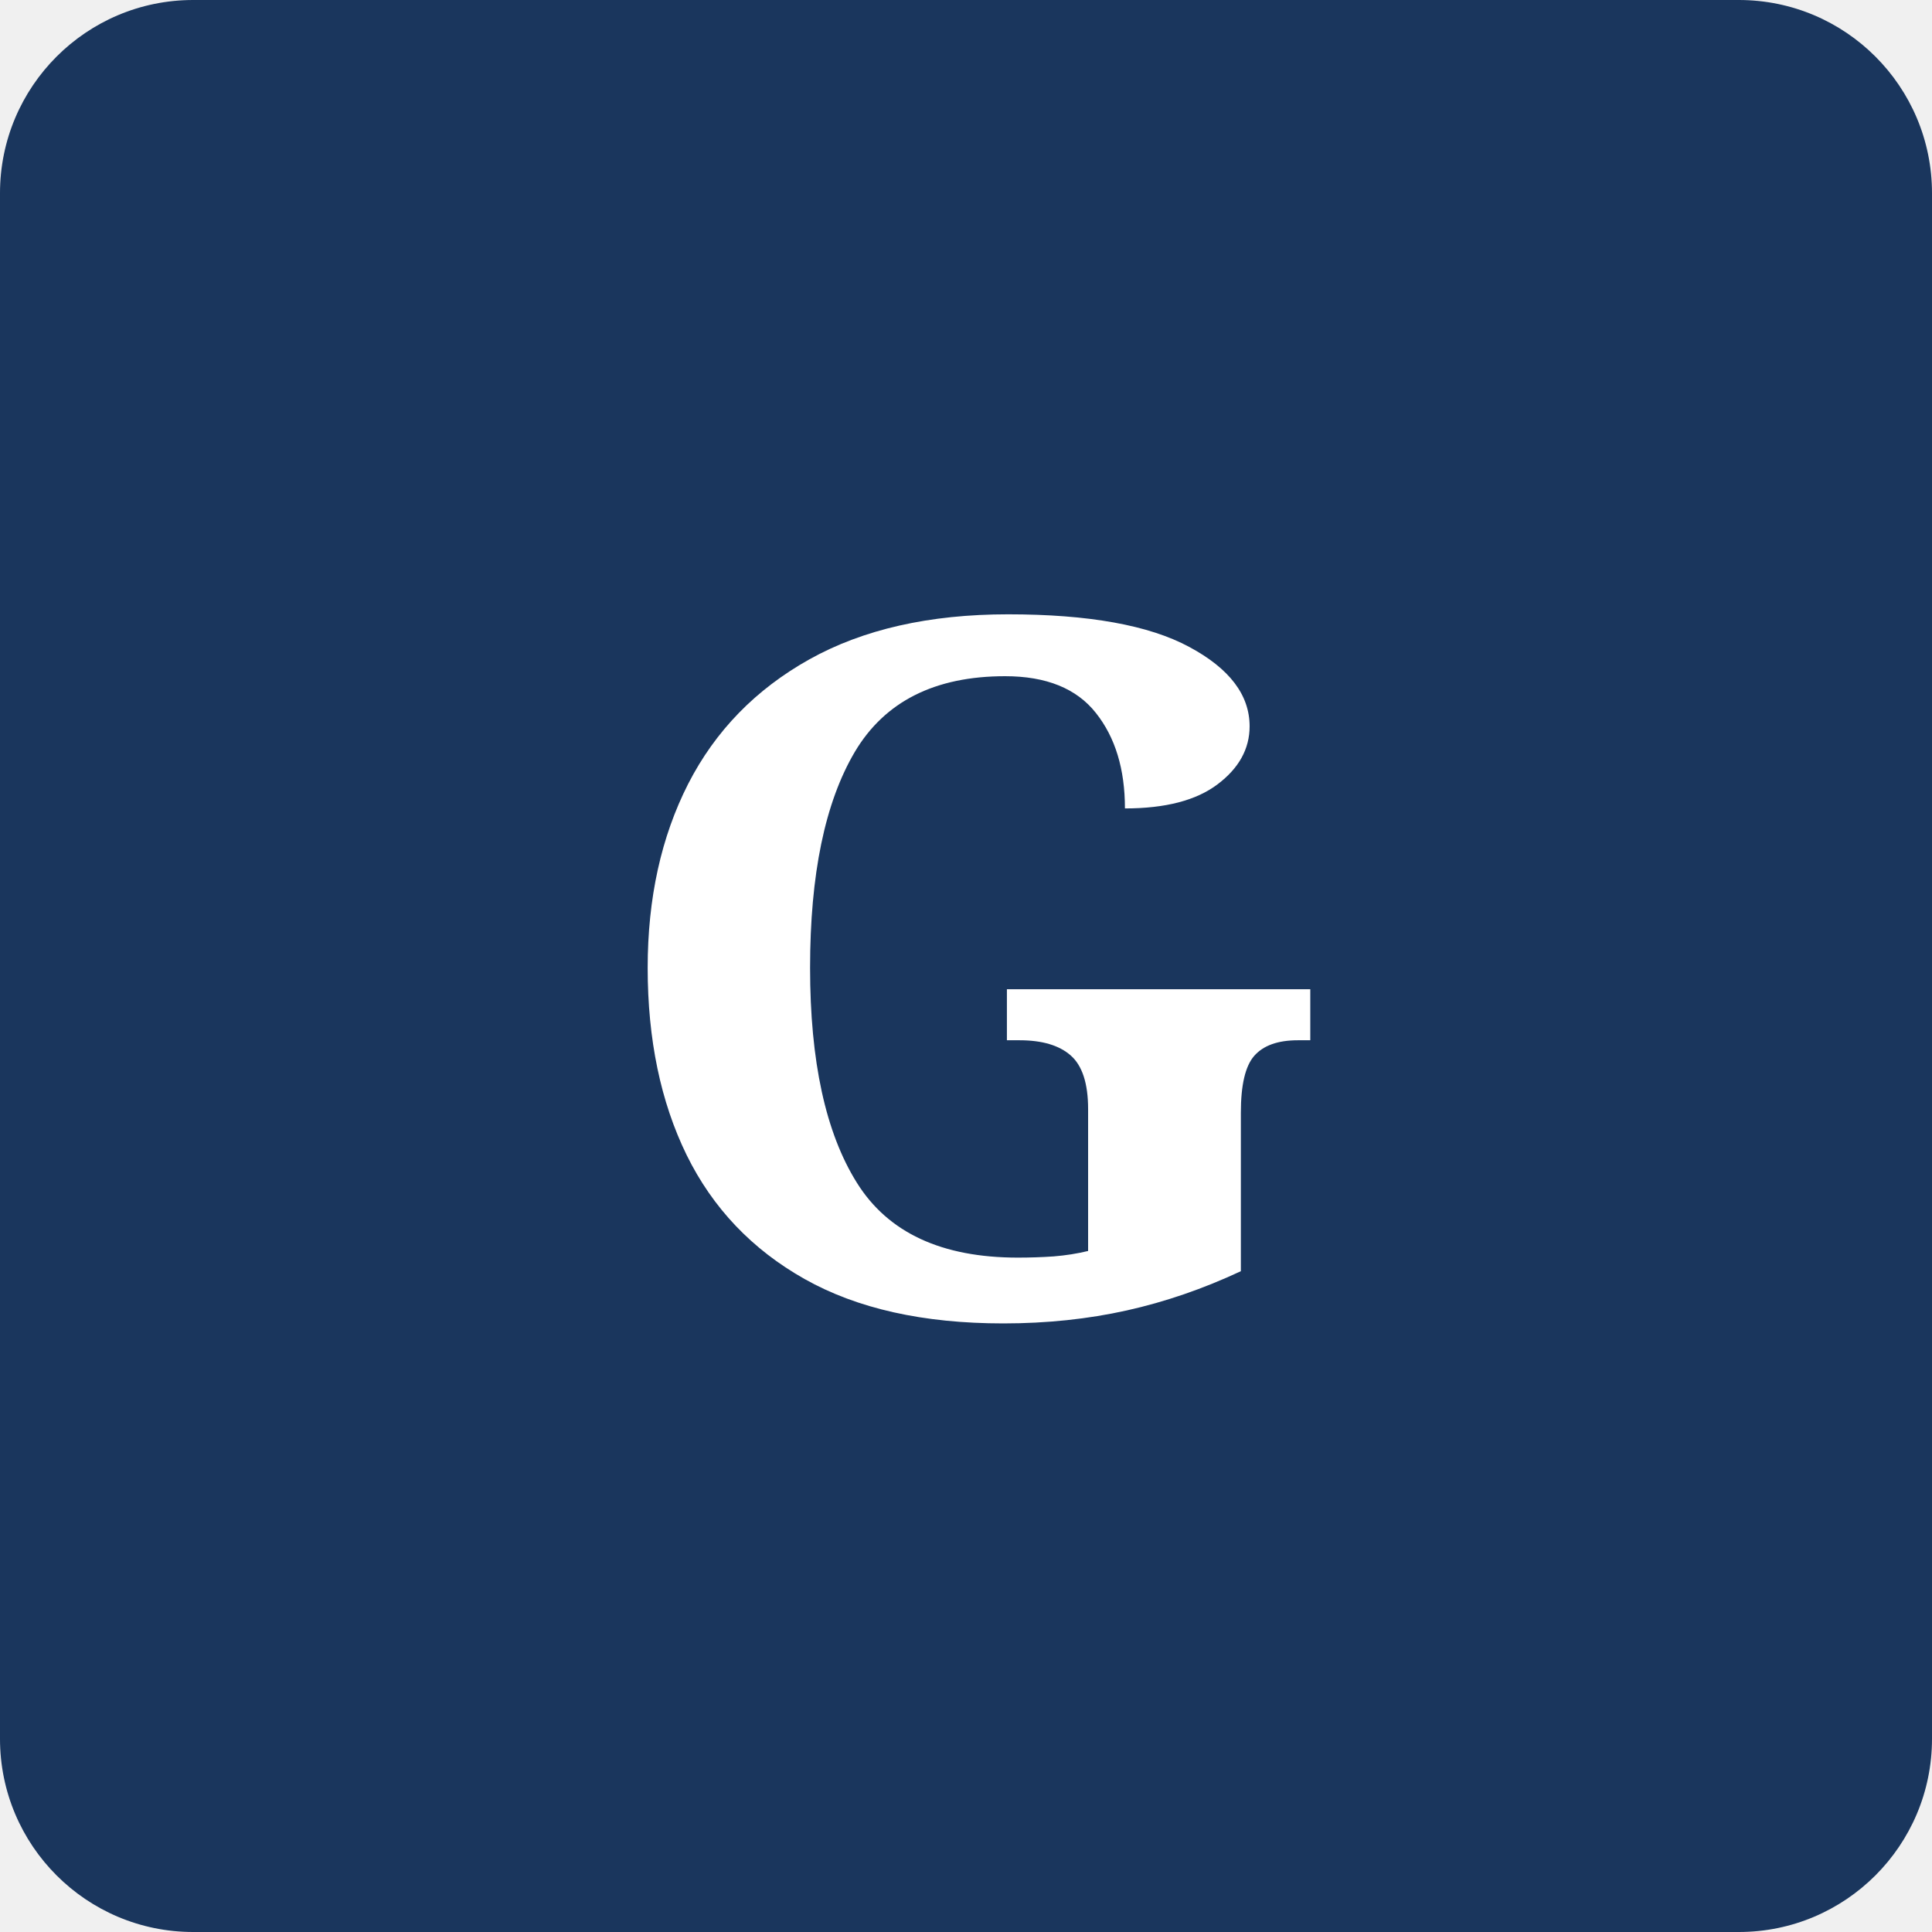
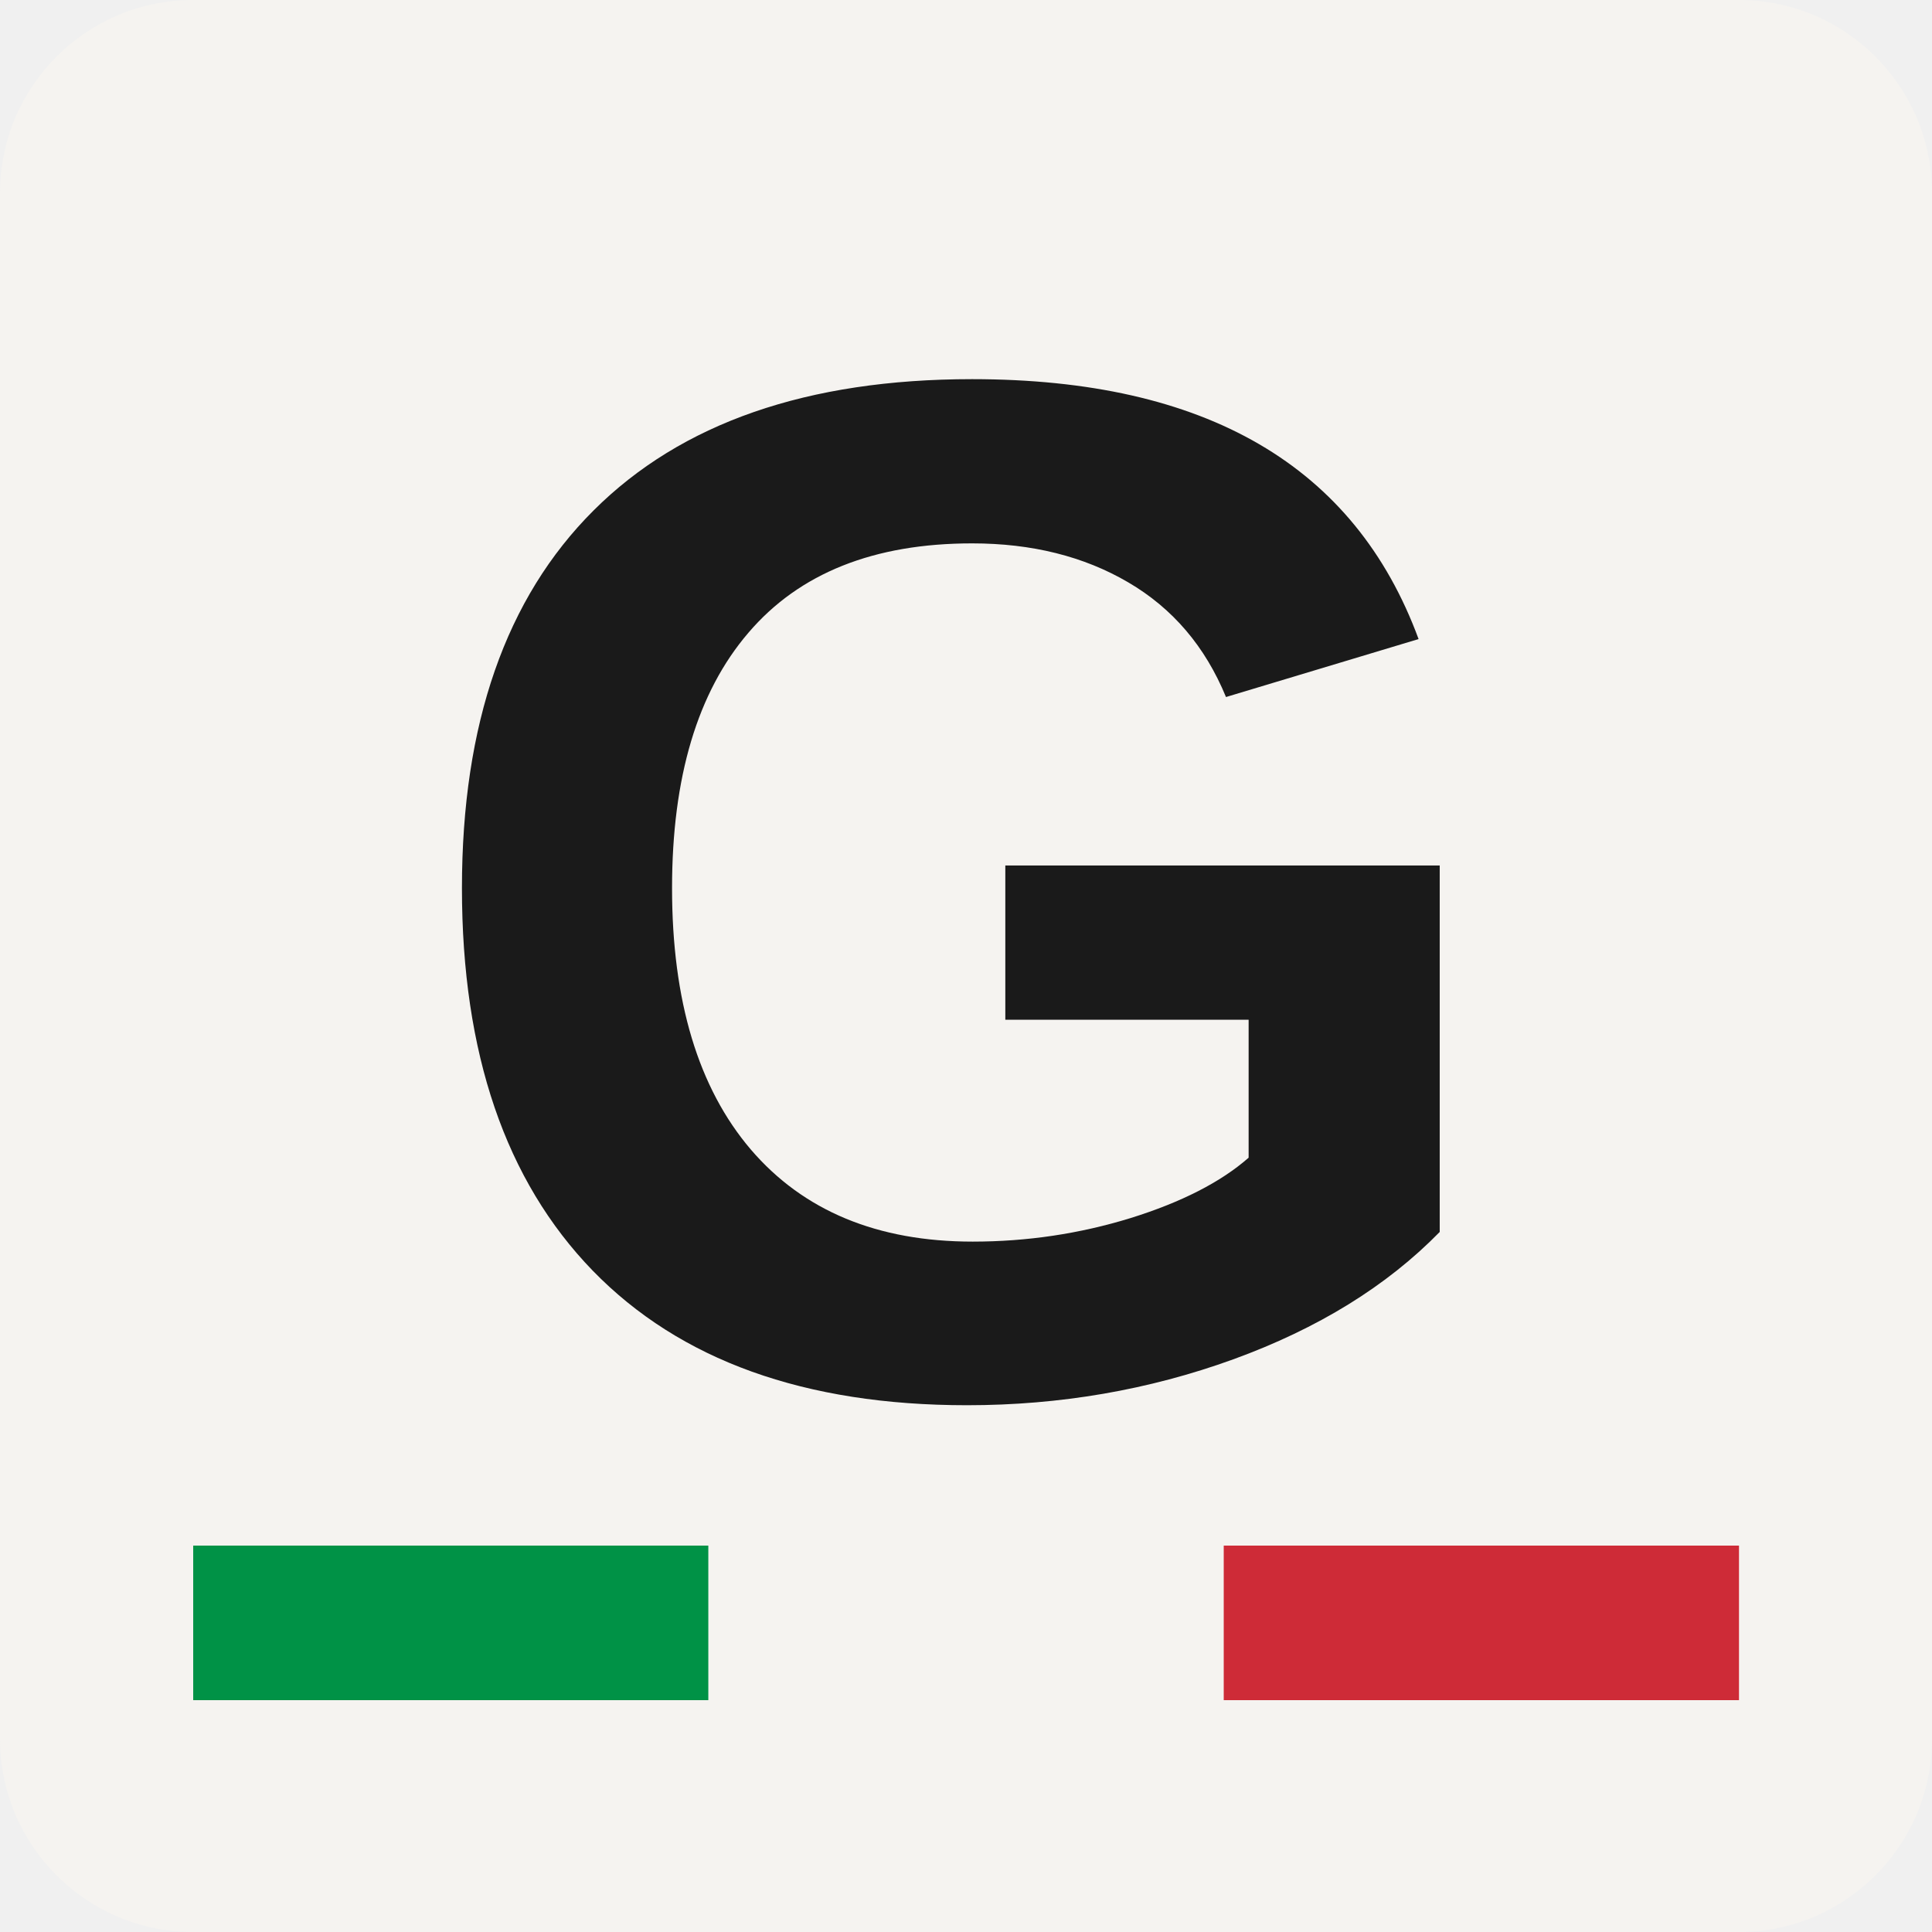
<svg xmlns="http://www.w3.org/2000/svg" viewBox="0 0 100 100">
-   <rect width="100" height="100" rx="10" fill="#1a365d" />
-   <text x="50" y="68" font-size="50" text-anchor="middle" fill="white" font-family="serif" font-weight="bold">G</text>
+   <rect width="100" height="100" rx="10" fill="#f5f3f0" />
+   <text x="50" y="72" font-size="75" text-anchor="middle" fill="#1a1a1a" font-family="Arial, Helvetica, sans-serif" font-weight="bold">G</text>
+   <rect x="10" y="80" width="26.67" height="8" fill="#009246" />
+   <rect x="36.67" y="80" width="26.67" height="8" fill="#f5f3f0" />
+   <rect x="63.34" y="80" width="26.67" height="8" fill="#ce2b37" />
</svg>
